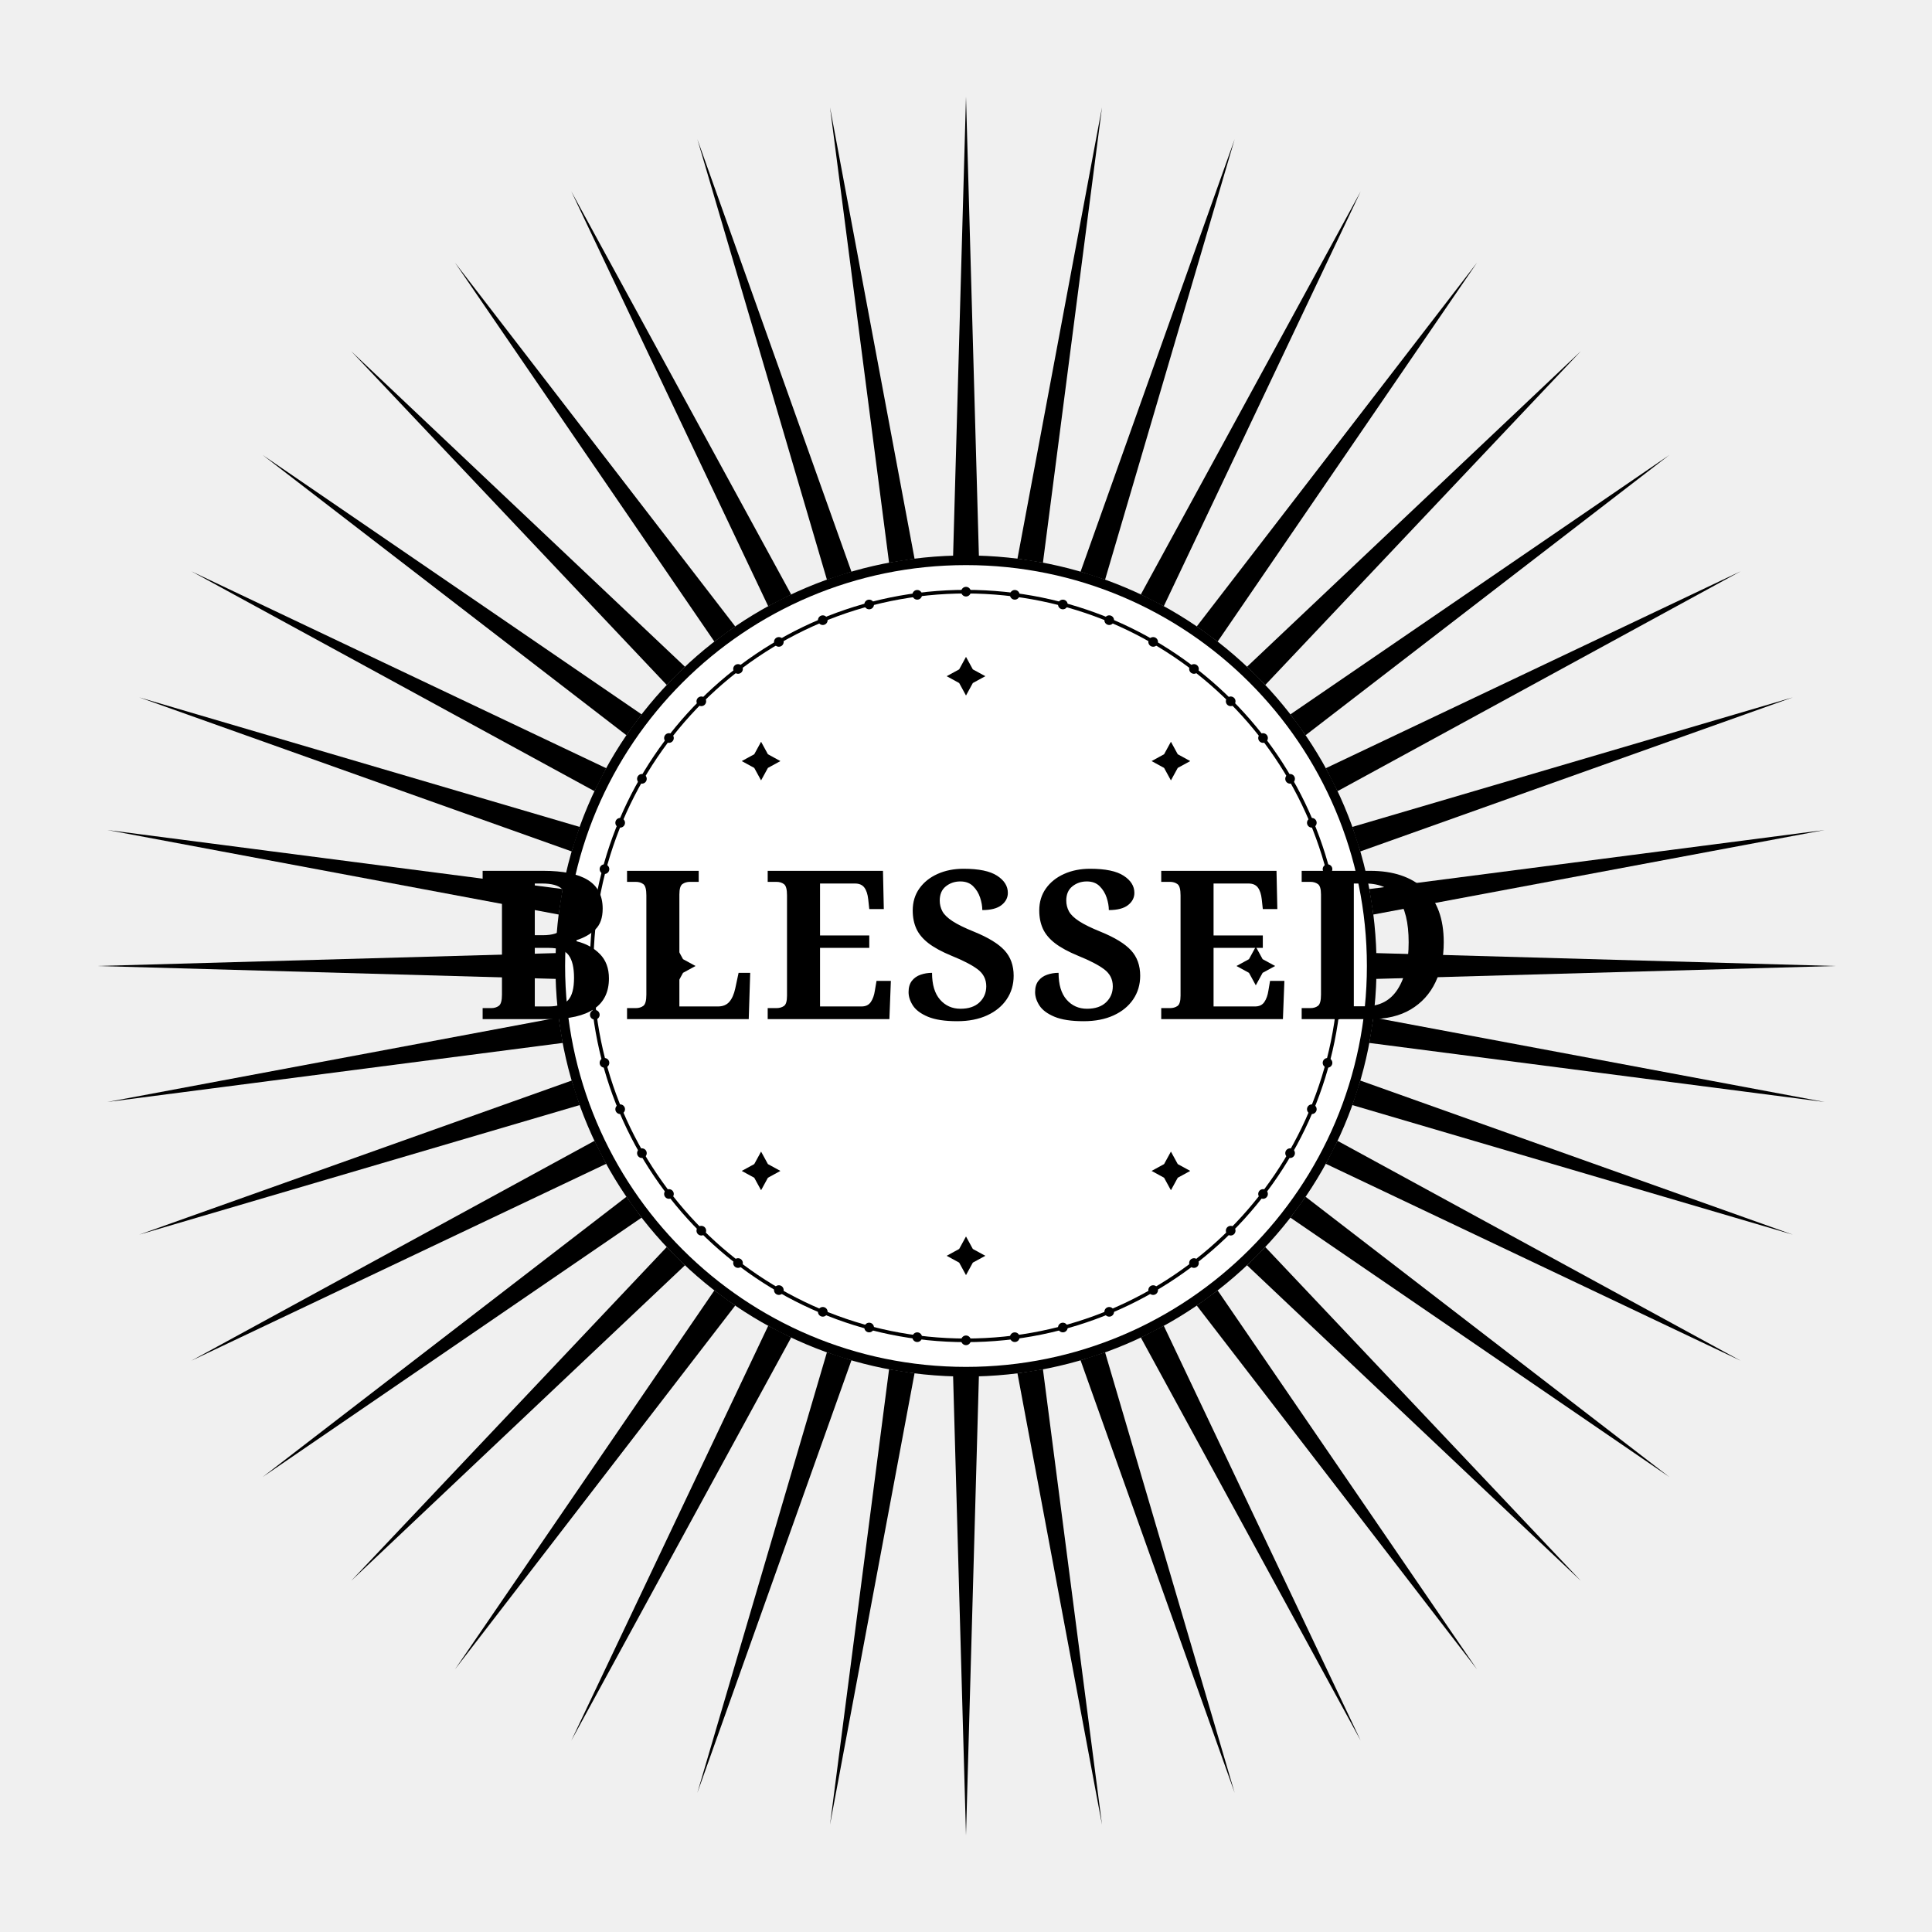
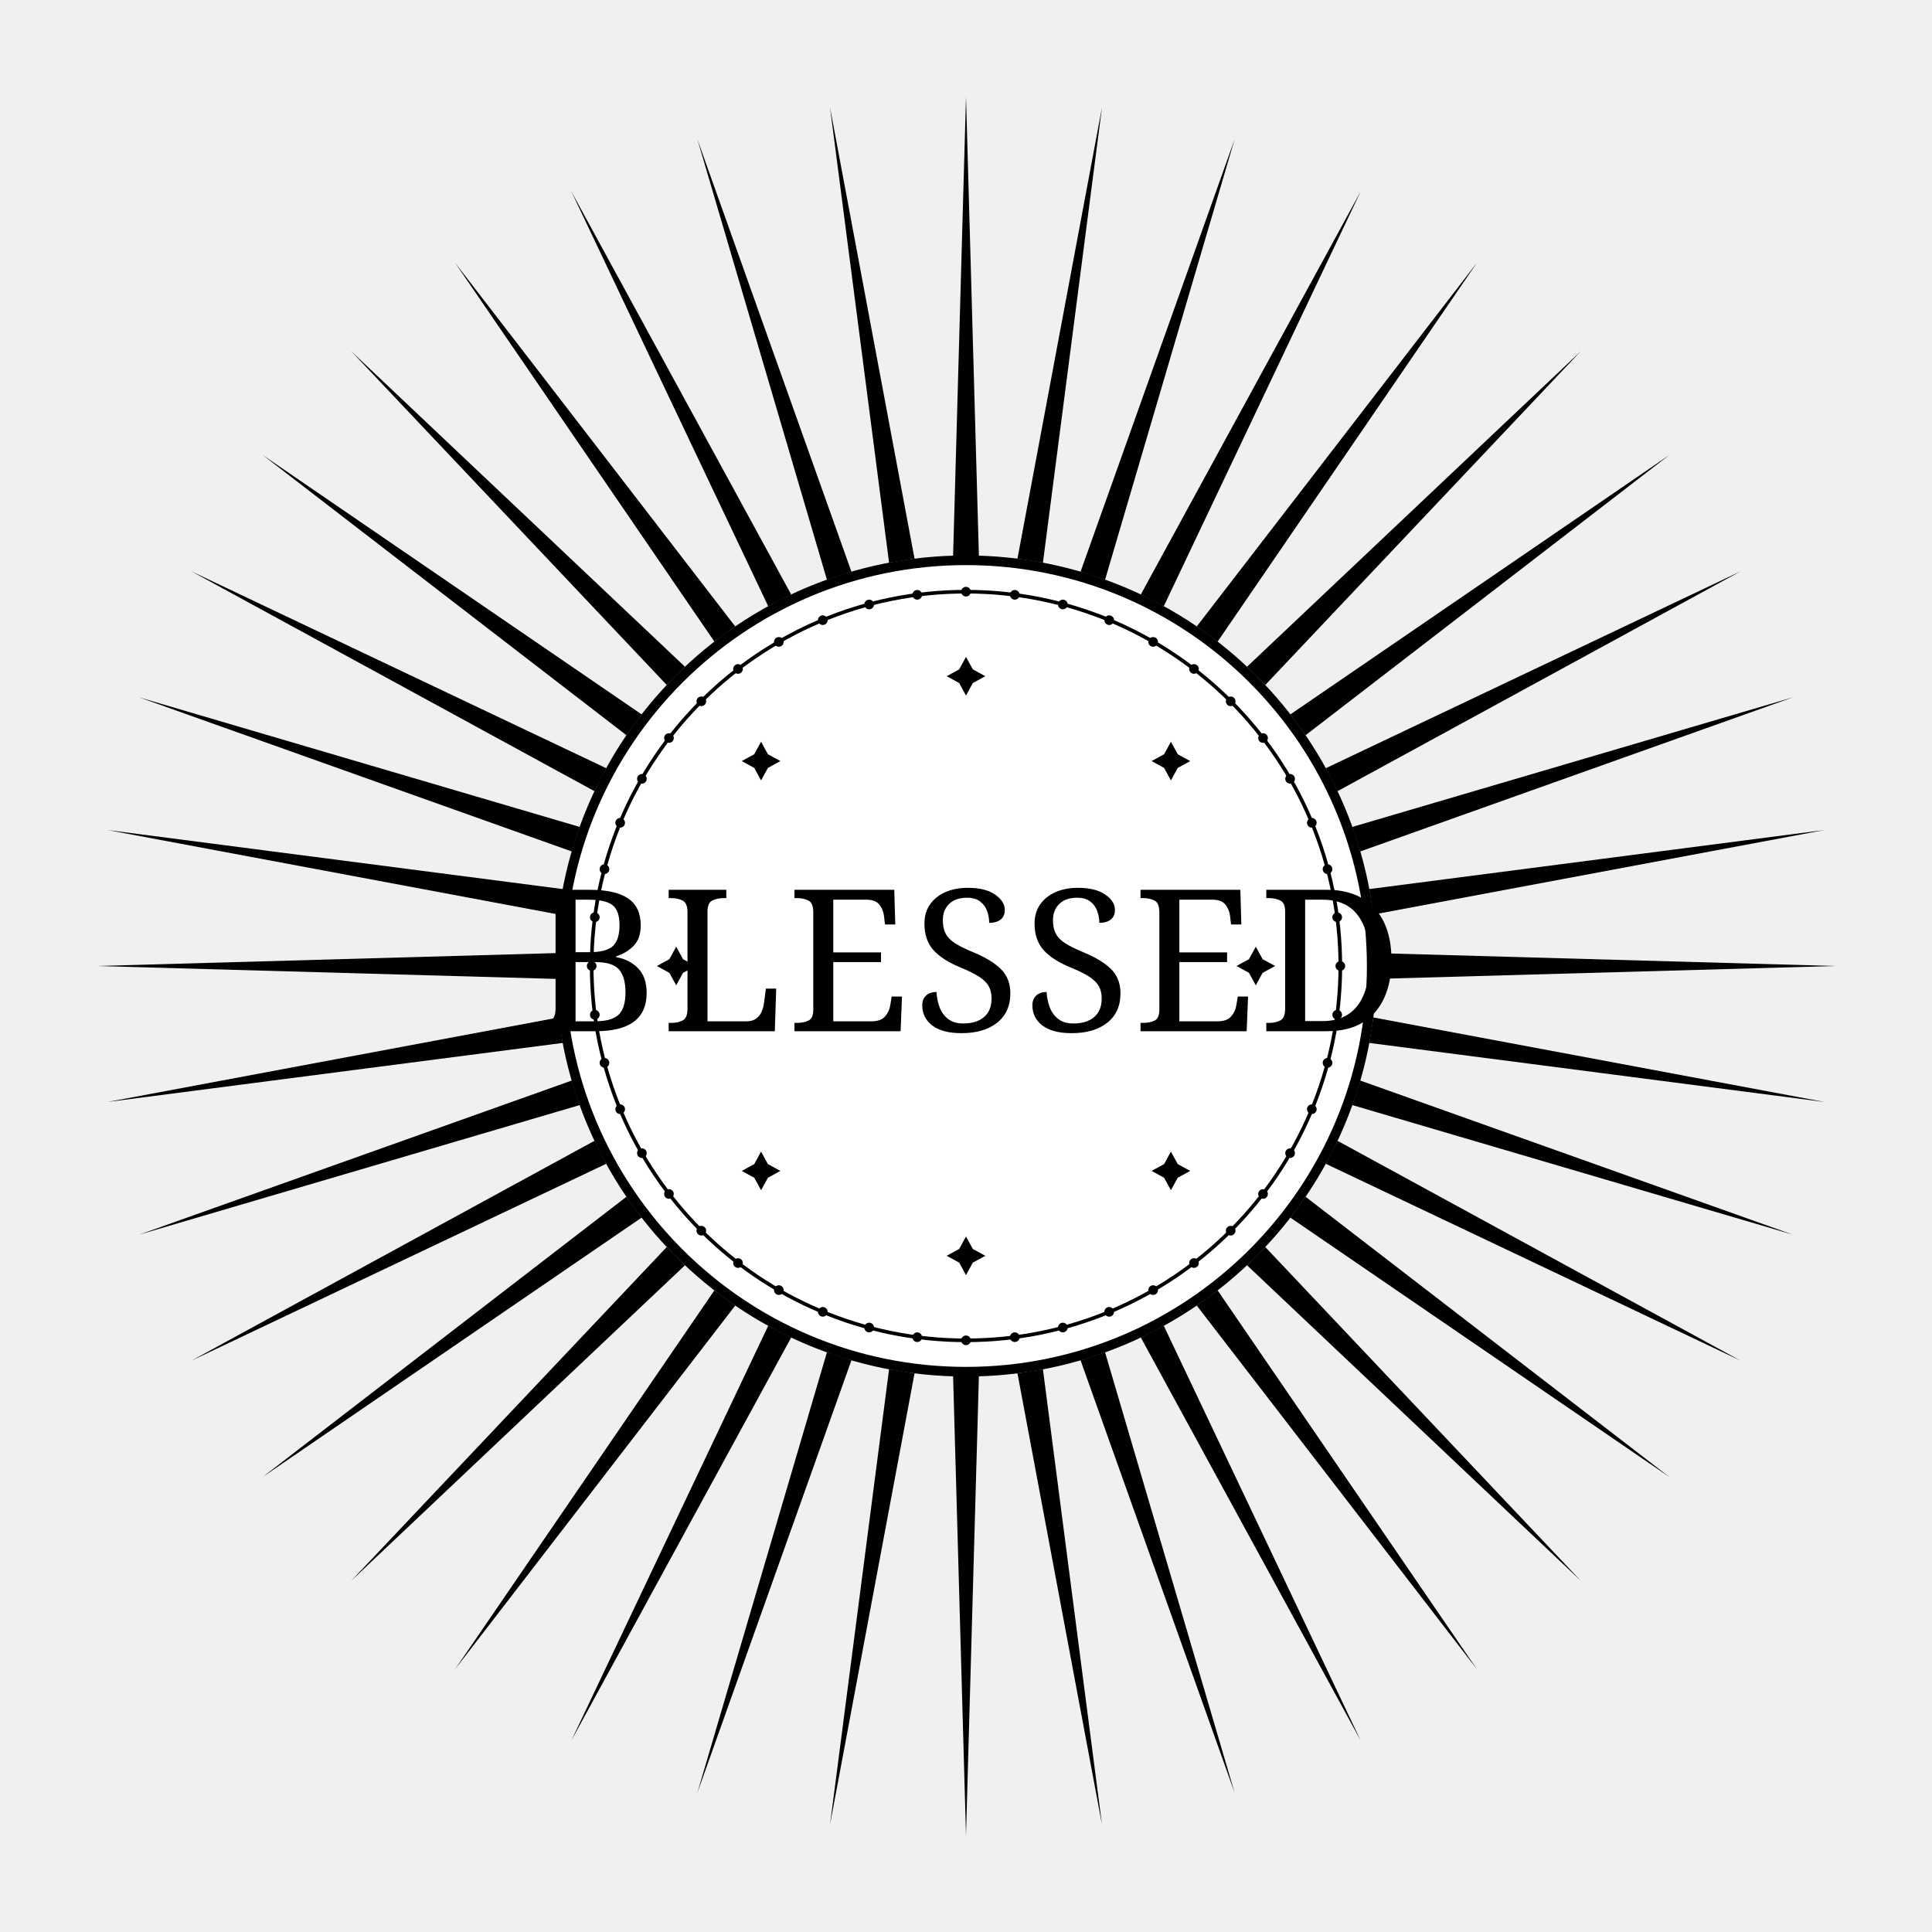
<svg xmlns="http://www.w3.org/2000/svg" viewBox="0 0 800 800" width="800" height="800">
  <rect width="800" height="800" fill="none" />
+   <defs>
+     <style>
+       @font-face { font-family: 'DancingScript'; src: url('/usr/local/share/fonts/DancingScript-Bold.ttf'); }
+       @font-face { font-family: 'Oswald'; src: url('/usr/local/share/fonts/Oswald-Bold.ttf'); }
+       @font-face { font-family: 'Playfair'; src: url('/usr/local/share/fonts/PlayfairDisplay-Bold.ttf'); }
+       @font-face { font-family: 'PlayfairItalic'; src: url('/usr/local/share/fonts/PlayfairDisplay-Italic.ttf'); }
+     </style>
+   </defs>
  <path d="M 569.916,394.660 L 760.000,400.000 L 569.916,405.340 Z M 568.659,421.307 L 755.568,456.316 L 566.989,431.855 Z M 563.250,447.428 L 742.380,511.246 L 559.950,457.585 Z M 553.821,472.382 L 720.762,563.437 L 548.972,481.898 Z M 540.604,495.554 L 691.246,611.603 L 534.326,504.194 Z M 523.925,516.373 L 654.558,654.558 L 516.373,523.925 Z M 504.194,534.326 L 611.603,691.246 L 495.554,540.604 Z M 481.898,548.972 L 563.437,720.762 L 472.382,553.821 Z M 457.585,559.950 L 511.246,742.380 L 447.428,563.250 Z M 431.855,566.989 L 456.316,755.568 L 421.307,568.659 Z M 405.340,569.916 L 400.000,760.000 L 394.660,569.916 Z M 378.693,568.659 L 343.684,755.568 L 368.145,566.989 Z M 352.572,563.250 L 288.754,742.380 L 342.415,559.950 Z M 327.618,553.821 L 236.563,720.762 L 318.102,548.972 Z M 304.446,540.604 L 188.397,691.246 L 295.806,534.326 Z M 283.627,523.925 L 145.442,654.558 L 276.075,516.373 Z M 265.674,504.194 L 108.754,611.603 L 259.396,495.554 Z M 251.028,481.898 L 79.238,563.437 L 246.179,472.382 Z M 240.050,457.585 L 57.620,511.246 L 236.750,447.428 Z M 233.011,431.855 L 44.432,456.316 L 231.341,421.307 Z M 230.084,405.340 L 40.000,400.000 L 230.084,394.660 Z M 231.341,378.693 L 44.432,343.684 L 233.011,368.145 Z M 236.750,352.572 L 57.620,288.754 L 240.050,342.415 Z M 246.179,327.618 L 79.238,236.563 L 251.028,318.102 Z M 259.396,304.446 L 108.754,188.397 L 265.674,295.806 Z M 276.075,283.627 L 145.442,145.442 L 283.627,276.075 Z M 295.806,265.674 L 188.397,108.754 L 304.446,259.396 Z M 318.102,251.028 L 236.563,79.238 L 327.618,246.179 Z M 342.415,240.050 L 288.754,57.620 L 352.572,236.750 Z M 368.145,233.011 L 343.684,44.432 L 378.693,231.341 Z M 394.660,230.084 L 400.000,40.000 L 405.340,230.084 Z M 421.307,231.341 L 456.316,44.432 L 431.855,233.011 Z M 447.428,236.750 L 511.246,57.620 L 457.585,240.050 Z M 472.382,246.179 L 563.437,79.238 L 481.898,251.028 Z M 495.554,259.396 L 611.603,108.754 L 504.194,265.674 Z M 516.373,276.075 L 654.558,145.442 L 523.925,283.627 Z M 534.326,295.806 L 691.246,188.397 L 540.604,304.446 Z M 548.972,318.102 L 720.762,236.563 L 553.821,327.618 Z M 559.950,342.415 L 742.380,288.754 L 563.250,352.572 Z M 566.989,368.145 L 755.568,343.684 L 568.659,378.693 Z" fill="black" />
  <circle cx="400" cy="400" r="168" fill="white" />
  <circle cx="400" cy="400" r="168" fill="none" stroke="black" stroke-width="4" />
  <circle cx="400" cy="400" r="155" fill="none" stroke="black" stroke-width="1.5" />
  <circle cx="555.0" cy="400.0" r="2" fill="black" />
  <circle cx="553.7" cy="420.2" r="2" fill="black" />
  <circle cx="549.7" cy="440.1" r="2" fill="black" />
  <circle cx="543.2" cy="459.3" r="2" fill="black" />
  <circle cx="534.2" cy="477.5" r="2" fill="black" />
  <circle cx="523.0" cy="494.4" r="2" fill="black" />
  <circle cx="509.6" cy="509.6" r="2" fill="black" />
  <circle cx="494.4" cy="523.0" r="2" fill="black" />
  <circle cx="477.5" cy="534.2" r="2" fill="black" />
  <circle cx="459.3" cy="543.2" r="2" fill="black" />
  <circle cx="440.1" cy="549.7" r="2" fill="black" />
  <circle cx="420.2" cy="553.7" r="2" fill="black" />
  <circle cx="400.0" cy="555.0" r="2" fill="black" />
  <circle cx="379.8" cy="553.7" r="2" fill="black" />
  <circle cx="359.9" cy="549.7" r="2" fill="black" />
  <circle cx="340.7" cy="543.2" r="2" fill="black" />
  <circle cx="322.5" cy="534.2" r="2" fill="black" />
  <circle cx="305.6" cy="523.0" r="2" fill="black" />
  <circle cx="290.4" cy="509.6" r="2" fill="black" />
  <circle cx="277.0" cy="494.4" r="2" fill="black" />
  <circle cx="265.8" cy="477.5" r="2" fill="black" />
  <circle cx="256.8" cy="459.3" r="2" fill="black" />
  <circle cx="250.3" cy="440.1" r="2" fill="black" />
  <circle cx="246.3" cy="420.2" r="2" fill="black" />
  <circle cx="245.0" cy="400.0" r="2" fill="black" />
  <circle cx="246.3" cy="379.8" r="2" fill="black" />
  <circle cx="250.3" cy="359.9" r="2" fill="black" />
  <circle cx="256.8" cy="340.7" r="2" fill="black" />
  <circle cx="265.8" cy="322.5" r="2" fill="black" />
  <circle cx="277.0" cy="305.6" r="2" fill="black" />
  <circle cx="290.4" cy="290.4" r="2" fill="black" />
  <circle cx="305.6" cy="277.0" r="2" fill="black" />
  <circle cx="322.5" cy="265.8" r="2" fill="black" />
  <circle cx="340.7" cy="256.8" r="2" fill="black" />
  <circle cx="359.9" cy="250.3" r="2" fill="black" />
  <circle cx="379.8" cy="246.3" r="2" fill="black" />
  <circle cx="400.0" cy="245.0" r="2" fill="black" />
  <circle cx="420.2" cy="246.3" r="2" fill="black" />
  <circle cx="440.1" cy="250.3" r="2" fill="black" />
  <circle cx="459.3" cy="256.8" r="2" fill="black" />
  <circle cx="477.5" cy="265.8" r="2" fill="black" />
  <circle cx="494.4" cy="277.0" r="2" fill="black" />
  <circle cx="509.6" cy="290.4" r="2" fill="black" />
  <circle cx="523.0" cy="305.6" r="2" fill="black" />
  <circle cx="534.2" cy="322.5" r="2" fill="black" />
  <circle cx="543.2" cy="340.7" r="2" fill="black" />
  <circle cx="549.7" cy="359.9" r="2" fill="black" />
  <circle cx="553.7" cy="379.8" r="2" fill="black" />
  <path d="M 520.000,392.000 L 522.828,397.172 L 528.000,400.000 L 522.828,402.828 L 520.000,408.000 L 517.172,402.828 L 512.000,400.000 L 517.172,397.172 Z" fill="black" />
  <path d="M 484.853,476.853 L 487.681,482.024 L 492.853,484.853 L 487.681,487.681 L 484.853,492.853 L 482.024,487.681 L 476.853,484.853 L 482.024,482.024 Z" fill="black" />
  <path d="M 400.000,512.000 L 402.828,517.172 L 408.000,520.000 L 402.828,522.828 L 400.000,528.000 L 397.172,522.828 L 392.000,520.000 L 397.172,517.172 Z" fill="black" />
  <path d="M 315.147,476.853 L 317.976,482.024 L 323.147,484.853 L 317.976,487.681 L 315.147,492.853 L 312.319,487.681 L 307.147,484.853 L 312.319,482.024 Z" fill="black" />
  <path d="M 280.000,392.000 L 282.828,397.172 L 288.000,400.000 L 282.828,402.828 L 280.000,408.000 L 277.172,402.828 L 272.000,400.000 L 277.172,397.172 Z" fill="black" />
  <path d="M 315.147,307.147 L 317.976,312.319 L 323.147,315.147 L 317.976,317.976 L 315.147,323.147 L 312.319,317.976 L 307.147,315.147 L 312.319,312.319 Z" fill="black" />
  <path d="M 400.000,272.000 L 402.828,277.172 L 408.000,280.000 L 402.828,282.828 L 400.000,288.000 L 397.172,282.828 L 392.000,280.000 L 397.172,277.172 Z" fill="black" />
  <path d="M 484.853,307.147 L 487.681,312.319 L 492.853,315.147 L 487.681,317.976 L 484.853,323.147 L 482.024,317.976 L 476.853,315.147 L 482.024,312.319 Z" fill="black" />
-   <text x="400" y="422" text-anchor="middle" font-family="Georgia, serif" font-size="86" font-weight="bold" fill="black" letter-spacing="2">BLESSED</text>
+   <text x="400" y="427" text-anchor="middle" font-family="Oswald, Georgia, serif" font-size="82" fill="black" letter-spacing="1">BLESSED</text>
</svg>
